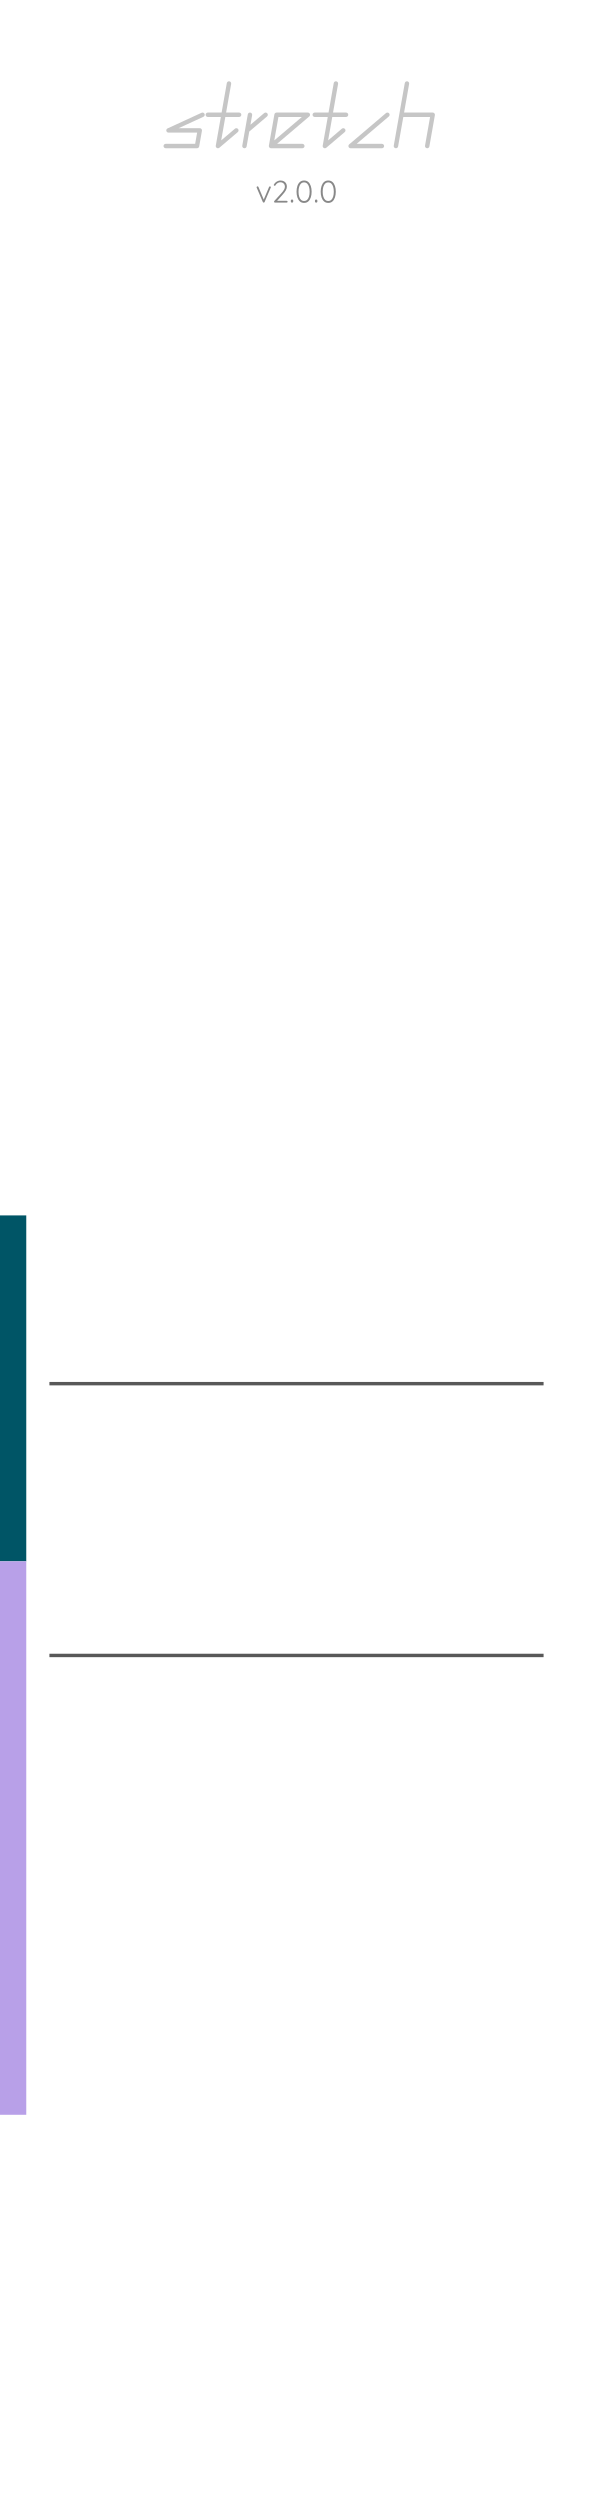
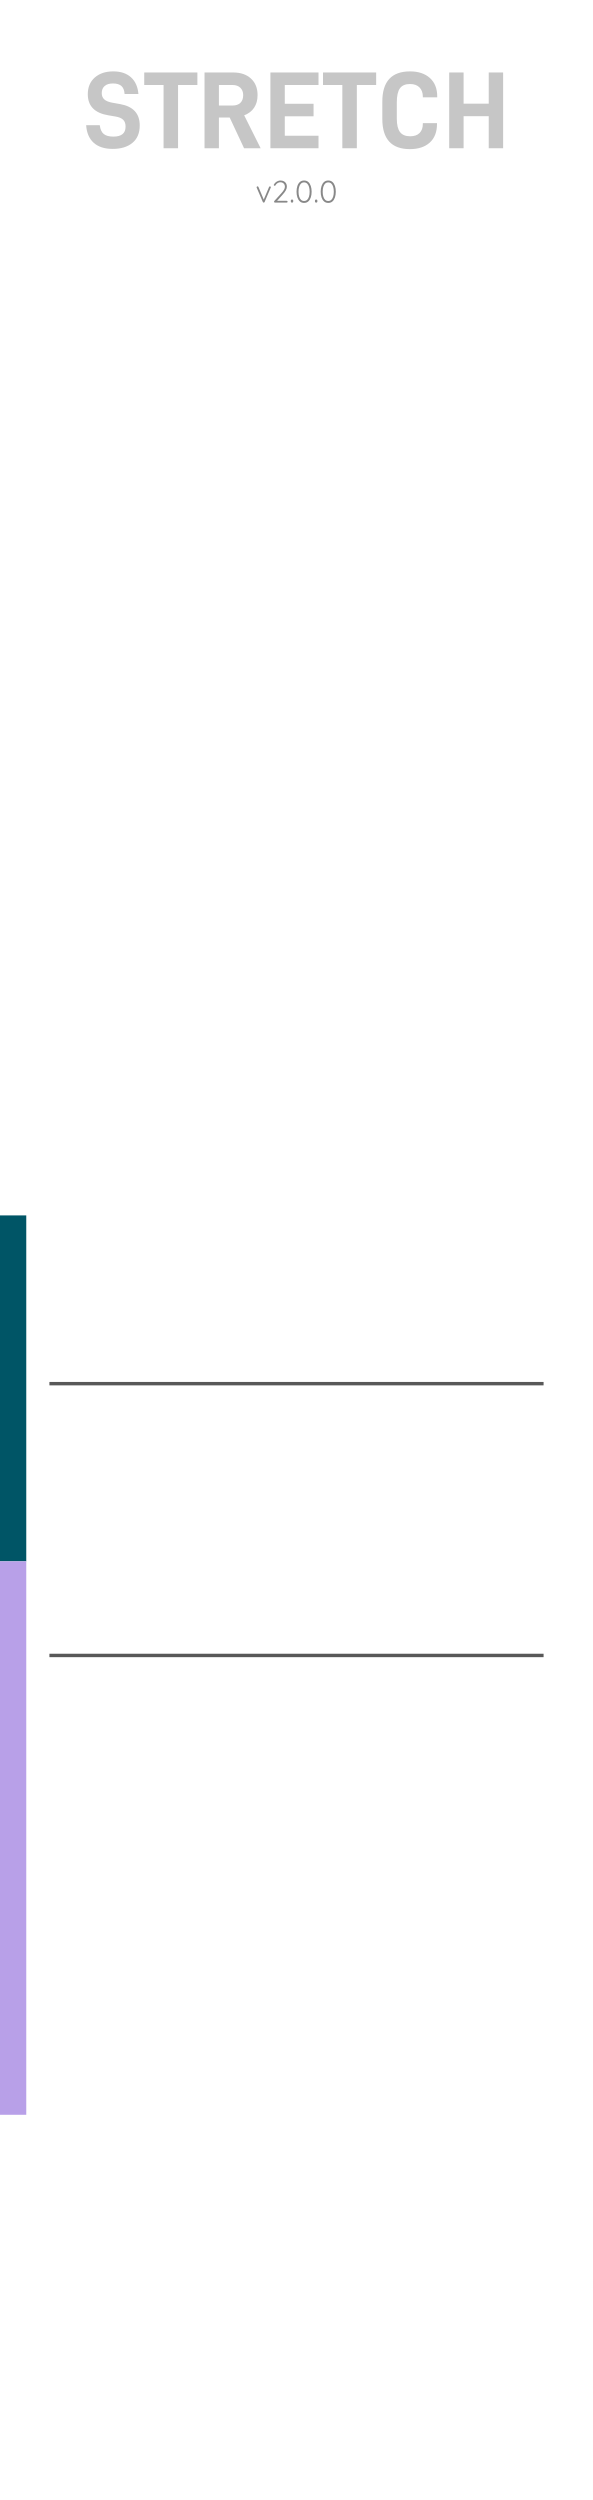
<svg xmlns="http://www.w3.org/2000/svg" width="30.48mm" height="128.5mm" viewBox="0 0 30.48 128.5">
  <rect width="30.48" height="128.5" fill="#ffffff" />
  <g id="palette-badge">
    <rect x="0.000" y="19.800" width="1.350" height="42.672" fill="#FFFFFF" stroke="none" />
    <rect x="0.000" y="62.472" width="1.350" height="17.780" fill="#005566" stroke="none" />
    <rect x="0.000" y="80.252" width="1.350" height="28.448" fill="#B8A0E8" stroke="none" />
  </g>
  <line x1="2.54" y1="71.12" x2="27.94" y2="71.12" stroke="#585858" stroke-width="0.176" />
  <line x1="2.54" y1="85.09" x2="27.94" y2="85.09" stroke="#585858" stroke-width="0.176" />
-   <g transform="translate(8.242, 7.620) scale(0.0048, -0.0048)">
-     <path d="M473.088 368.415C467.63 380.302 453.558 385.512 441.683 380.048L77.317 212.624C67.205 207.976 61.694 196.918 64.068 186.043C66.448 175.174 76.074 167.424 87.203 167.424H393.825L372.655 47.36H57.68C44.603 47.36 34 36.757 34 23.68C34 10.603 44.603 1.52587890625e-05 57.68 1.52587890625e-05H392.529C404.019 1.52587890625e-05 413.853 8.253 415.848 19.572L445.365 186.996C446.578 193.887 444.684 200.967 440.185 206.331C435.686 211.694 429.043 214.79 422.046 214.79H195.451L461.455 337.015C473.337 342.473 478.547 356.534 473.088 368.415Z" fill="#c6c6c6" />
+   <g transform="translate(4.287, 7.620) scale(0.005644, -0.005644)">
+     <path d="M 94.0 49.5 Q 156.0 -6.0 267.0 -6.0 Q 380.0 -6.0 446.5 49.0 C 490.8 85.7 513.0 138.7 513.0 208.0 Q 513.0 370.0 335.0 402.0 L 262.0 415.0 Q 213.0 424.0 190.0 445.0 C 174.7 459.0 167.0 478.0 167.0 502.0 Q 167.0 543.0 193.0 566.5 C 210.3 582.2 236.0 590.0 270.0 590.0 C 303.3 590.0 328.7 582.3 346.0 567.0 C 363.3 551.7 373.0 527.3 375.0 494.0 H 501.0 Q 493.0 592.0 433.5 646.0 Q 374.0 700.0 272.0 700.0 Q 167.0 700.0 103.5 644.0 C 61.2 606.7 40.0 556.0 40.0 492.0 Q 40.0 331.0 227.0 300.0 L 292.0 289.0 Q 340.0 281.0 362.0 259.5 C 376.7 245.2 384.0 224.3 384.0 197.0 C 384.0 136.3 347.0 106.0 273.0 106.0 Q 215.0 106.0 185.5 129.5 C 165.8 145.2 153.7 172.0 149.0 210.0 H 25.0 Q 32.0 105.0 94.0 49.5 Z" fill="#c6c6c6" />
  </g>
-   <g transform="translate(10.406, 7.620) scale(0.0048, -0.0048)">
-     <path d="M392.529 382.209H253.325L307.47 689.263C309.737 702.145 301.141 714.423 288.259 716.696C275.365 718.934 263.099 710.367 260.826 697.486L205.231 382.209H57.68C44.603 382.209 34 371.606 34 358.529C34 345.451 44.603 334.848 57.68 334.848H196.884L142.739 27.794C141.01 17.961 145.622 8.099 154.289 3.132C157.959 1.03 162.021 -1.52587890625e-05 166.058 -1.52587890625e-05C171.558 -1.52587890625e-05 177.016 1.912 181.403 5.642L378.35 173.066C388.313 181.538 389.527 196.48 381.056 206.443C372.584 216.406 357.642 217.614 347.673 209.149L200.797 84.289L244.978 334.848H392.529C405.606 334.848 416.209 345.451 416.209 358.529C416.209 371.606 405.606 382.209 392.529 382.209Z" fill="#c6c6c6" />
+   <g transform="translate(7.380, 7.620) scale(0.005644, -0.005644)">
+     <path d="M 490.0 576.0 V 690.0 H 6.0 V 576.0 H 182.0 V 0.0 H 314.0 V 576.0 Z" fill="#c6c6c6" />
  </g>
-   <g transform="translate(12.288, 7.620) scale(0.0048, -0.0048)">
-     <path d="M302.202 373.867C293.731 383.831 278.789 385.044 268.819 376.573L121.944 251.719L140.053 354.42C142.32 367.302 133.724 379.58 120.843 381.853C107.972 384.103 95.682 375.525 93.409 362.643L34.363 27.795C32.095 14.913 40.691 2.634 53.573 0.361C54.964 0.118 56.35 0.0 57.717 0.0C68.989 0.0 78.982 8.081 81.013 19.572L109.056 178.595L299.497 340.484C309.466 348.962 310.674 363.904 302.202 373.867Z" fill="#c6c6c6" />
+   <g transform="translate(10.180, 7.620) scale(0.005644, -0.005644)">
+     <path d="M 288.0 280.0 419.0 0.0 H 570.0 L 420.0 300.0 Q 479.0 322.0 510.5 369.0 Q 542.0 416.0 542.0 484.0 Q 542.0 579.0 482.0 634.5 Q 422.0 690.0 321.0 690.0 H 59.0 V 0.0 H 190.0 V 280.0 Z M 190.0 389.0 V 576.0 H 314.0 C 344.0 576.0 367.7 567.7 385.0 551.0 C 402.3 534.3 411.0 512.0 411.0 484.0 Q 411.0 438.0 385.5 413.5 C 368.5 397.2 344.7 389.0 314.0 389.0 Z" fill="#c6c6c6" />
  </g>
-   <g transform="translate(13.646, 7.620) scale(0.0048, -0.0048)">
-     <path d="M475.793 366.704C472.371 376.022 463.497 382.215 453.569 382.215H118.72C107.23 382.215 97.391 373.962 95.401 362.649L36.391 27.984C36.284 27.427 36.207 26.871 36.142 26.309C36.071 25.687 36.029 25.059 36.012 24.438C35.834 18.766 37.675 13.018 41.636 8.353C45.673 3.605 51.173 0.847 56.915 0.172C56.922 0.178 56.928 0.176 56.935 0.173C56.94 0.171 56.946 0.169 56.951 0.172C57.359 0.124 57.78 0.083 58.194 0.059H58.247C58.727 0.03 59.206 0.018 59.686 0.018H394.517C407.594 0.018 418.197 10.621 418.197 23.698C418.197 36.775 407.594 47.378 394.517 47.378H124.084L468.896 340.502C476.468 346.919 479.22 357.38 475.793 366.704ZM94.413 84.289 138.594 334.848H389.153Z" fill="#c6c6c6" />
+   <g transform="translate(13.566, 7.620) scale(0.005644, -0.005644)">
+     <path d="M 190.0 576.0 H 497.0 V 690.0 H 59.0 V 0.0 H 497.0 V 114.0 H 190.0 V 291.0 H 452.0 V 405.0 H 190.0 Z" fill="#c6c6c6" />
  </g>
-   <g transform="translate(15.902, 7.620) scale(0.0048, -0.0048)">
-     <path d="M392.529 382.209H253.325L307.47 689.263C309.737 702.145 301.141 714.423 288.259 716.696C275.365 718.934 263.099 710.367 260.826 697.486L205.231 382.209H57.68C44.603 382.209 34 371.606 34 358.529C34 345.451 44.603 334.848 57.68 334.848H196.884L142.739 27.794C141.01 17.961 145.622 8.099 154.289 3.132C157.959 1.03 162.021 -1.52587890625e-05 166.058 -1.52587890625e-05C171.558 -1.52587890625e-05 177.016 1.912 181.403 5.642L378.35 173.066C388.313 181.538 389.527 196.48 381.056 206.443C372.584 216.406 357.642 217.614 347.673 209.149L200.797 84.289L244.978 334.848H392.529C405.606 334.848 416.209 345.451 416.209 358.529C416.209 371.606 405.606 382.209 392.529 382.209Z" fill="#c6c6c6" />
+   <g transform="translate(16.569, 7.620) scale(0.005644, -0.005644)">
+     <path d="M 490.0 576.0 V 690.0 H 6.0 V 576.0 H 182.0 V 0.0 H 314.0 V 576.0 Z" fill="#c6c6c6" />
  </g>
-   <g transform="translate(17.784, 7.620) scale(0.0048, -0.0048)">
-     <path d="M461.62 373.87C453.14 383.83 438.2 385.04 428.23 376.57L34.34 41.72C26.78 35.3 24.03 24.83 27.45 15.51C30.88 6.19 39.75 -1.52587890625e-05 49.68 -1.52587890625e-05H384.52C397.6 -1.52587890625e-05 408.21 10.6 408.21 23.68C408.21 36.76 397.6 47.36 384.52 47.36H114.1L458.91 340.48C468.88 348.96 470.09 363.9 461.62 373.87Z" fill="#c6c6c6" />
+   <g transform="translate(19.369, 7.620) scale(0.005644, -0.005644)">
+     <path d="M 50.0 267.0 C 50.0 83.7 133.7 -8.0 301.0 -8.0 Q 416.0 -8.0 482.0 51.5 Q 548.0 111.0 548.0 222.0 V 229.0 H 419.0 V 221.0 Q 419.0 169.0 389.5 139.0 Q 360.0 109.0 304.0 109.0 Q 241.0 109.0 211.5 147.0 C 191.8 172.3 182.0 213.0 182.0 269.0 V 418.0 Q 182.0 507.0 210.5 546.0 Q 239.0 585.0 302.0 585.0 C 339.3 585.0 368.2 574.7 388.5 554.0 C 408.8 533.3 419.0 505.3 419.0 470.0 V 464.0 H 550.0 V 471.0 Q 550.0 580.0 483.0 640.0 Q 416.0 700.0 303.0 700.0 C 134.3 700.0 50.0 608.3 50.0 425.0 Z" fill="#c6c6c6" />
  </g>
-   <g transform="translate(20.074, 7.620) scale(0.0048, -0.0048)">
-     <path d="M469.71 373.755C465.21 379.118 458.568 382.215 451.571 382.215H144.949L199.087 689.269C201.361 702.151 192.759 714.429 179.883 716.702C167.001 718.94 154.723 710.373 152.449 697.491L34.363 27.8C32.095 14.918 40.691 2.64 53.573 0.367C54.964 0.124 56.35 0.006 57.711 0.006C68.983 0.006 78.982 8.087 81.007 19.578L136.602 334.854H423.356L369.217 27.8C366.95 14.924 375.546 2.64 388.428 0.367C389.819 0.124 391.204 0.006 392.566 0.006C403.837 0.006 413.836 8.087 415.861 19.578L474.901 354.426C476.109 361.311 474.209 368.391 469.71 373.755Z" fill="#c6c6c6" />
+   <g transform="translate(22.756, 7.620) scale(0.005644, -0.005644)">
+     <path d="M 550.0 690.0 H 419.0 V 406.0 H 190.0 V 690.0 H 59.0 V 0.0 H 190.0 V 292.0 H 419.0 V 0.0 H 550.0 Z" fill="#c6c6c6" />
  </g>
  <g transform="translate(13.132, 10.414) scale(0.0016, -0.0016)">
    <path d="M 67.0 522.0 Q 52.0 522.0 44.0 513.0 Q 36.0 504.0 36.0 493.0 Q 36.0 489.0 37.0 485.0 Q 38.0 481.0 39.0 479.0 L 236.0 19.0 Q 240.0 10.0 248.5 4.5 Q 257.0 -1.0 266.0 0.0 Q 285.0 1.0 293.0 19.0 L 489.0 479.0 Q 490.0 483.0 491.5 486.5 Q 493.0 490.0 493.0 496.0 Q 493.0 508.0 484.0 514.5 Q 475.0 521.0 465.0 521.0 Q 444.0 522.0 436.0 502.0 L 265.2 97.4 L 95.0 502.0 Q 91.0 512.0 83.0 517.0 Q 75.0 522.0 67.0 522.0 Z" fill="#888888" />
  </g>
  <g transform="translate(13.978, 10.414) scale(0.0016, -0.0016)">
    <path d="M 474.0 58.0 H 166.7 L 351.0 265.0 Q 415.0 336.0 447.5 397.5 Q 480.0 459.0 480.0 511.0 Q 480.0 572.0 454.5 616.5 Q 429.0 661.0 382.5 685.5 Q 336.0 710.0 272.0 710.0 Q 234.0 710.0 194.5 694.5 Q 155.0 679.0 123.0 653.0 Q 91.0 627.0 73.0 596.0 Q 66.0 587.0 62.5 580.0 Q 59.0 573.0 59.0 566.0 Q 59.0 555.0 68.0 547.5 Q 77.0 540.0 89.0 540.0 Q 97.0 540.0 103.5 544.0 Q 110.0 548.0 116.0 558.0 Q 129.0 585.0 152.5 606.0 Q 176.0 627.0 206.5 640.0 Q 237.0 653.0 268.0 653.0 Q 336.0 653.0 376.0 613.0 Q 416.0 573.0 416.0 507.0 Q 416.0 467.0 388.5 416.5 Q 361.0 366.0 306.0 306.0 L 75.0 51.0 Q 67.0 41.0 67.0 30.0 Q 67.0 15.0 76.5 7.5 Q 86.0 0.0 99.0 0.0 H 474.0 Q 486.0 0.0 494.5 8.0 Q 503.0 16.0 503.0 29.0 Q 503.0 41.0 494.5 49.5 Q 486.0 58.0 474.0 58.0 Z" fill="#888888" />
  </g>
  <g transform="translate(14.865, 10.414) scale(0.0016, -0.0016)">
    <path d="M 87.0 0.0 H 94.0 Q 111.0 0.0 120.0 11.0 Q 129.0 22.0 129.0 39.0 V 60.0 Q 129.0 78.0 120.0 88.0 Q 111.0 98.0 94.0 98.0 H 87.0 Q 70.0 98.0 61.0 88.0 Q 52.0 78.0 52.0 60.0 V 39.0 Q 52.0 22.0 61.0 11.0 Q 70.0 0.0 87.0 0.0 Z" fill="#888888" />
  </g>
  <g transform="translate(15.154, 10.414) scale(0.0016, -0.0016)">
    <path d="M 297.0 -10.0 Q 379.0 -10.0 432.5 38.0 Q 486.0 86.0 513.0 167.5 Q 540.0 249.0 540.0 350.0 Q 540.0 452.0 513.0 533.5 Q 486.0 615.0 432.5 662.5 Q 379.0 710.0 297.0 710.0 Q 217.0 710.0 163.0 662.5 Q 109.0 615.0 82.0 533.5 Q 55.0 452.0 55.0 350.0 Q 55.0 249.0 82.0 167.5 Q 109.0 86.0 163.0 38.0 Q 217.0 -10.0 297.0 -10.0 Z M 297.0 52.0 Q 239.0 52.0 199.5 89.0 Q 160.0 126.0 139.5 193.5 Q 119.0 261.0 119.0 350.0 Q 119.0 440.0 139.5 507.5 Q 160.0 575.0 199.5 612.0 Q 239.0 649.0 297.0 649.0 Q 356.0 649.0 395.5 612.0 Q 435.0 575.0 455.5 507.5 Q 476.0 440.0 476.0 350.0 Q 476.0 261.0 455.5 193.5 Q 435.0 126.0 395.5 89.0 Q 356.0 52.0 297.0 52.0 Z" fill="#888888" />
  </g>
  <g transform="translate(16.106, 10.414) scale(0.0016, -0.0016)">
    <path d="M 87.0 0.0 H 94.0 Q 111.0 0.0 120.0 11.0 Q 129.0 22.0 129.0 39.0 V 60.0 Q 129.0 78.0 120.0 88.0 Q 111.0 98.0 94.0 98.0 H 87.0 Q 70.0 98.0 61.0 88.0 Q 52.0 78.0 52.0 60.0 V 39.0 Q 52.0 22.0 61.0 11.0 Q 70.0 0.0 87.0 0.0 Z" fill="#888888" />
  </g>
  <g transform="translate(16.396, 10.414) scale(0.0016, -0.0016)">
    <path d="M 297.0 -10.0 Q 379.0 -10.0 432.5 38.0 Q 486.0 86.0 513.0 167.5 Q 540.0 249.0 540.0 350.0 Q 540.0 452.0 513.0 533.5 Q 486.0 615.0 432.5 662.5 Q 379.0 710.0 297.0 710.0 Q 217.0 710.0 163.0 662.5 Q 109.0 615.0 82.0 533.5 Q 55.0 452.0 55.0 350.0 Q 55.0 249.0 82.0 167.5 Q 109.0 86.0 163.0 38.0 Q 217.0 -10.0 297.0 -10.0 Z M 297.0 52.0 Q 239.0 52.0 199.5 89.0 Q 160.0 126.0 139.5 193.5 Q 119.0 261.0 119.0 350.0 Q 119.0 440.0 139.5 507.5 Q 160.0 575.0 199.5 612.0 Q 239.0 649.0 297.0 649.0 Q 356.0 649.0 395.5 612.0 Q 435.0 575.0 455.5 507.5 Q 476.0 440.0 476.0 350.0 Q 476.0 261.0 455.5 193.5 Q 435.0 126.0 395.5 89.0 Q 356.0 52.0 297.0 52.0 Z" fill="#888888" />
  </g>
-   <g transform="translate(6.687, 13.070) scale(0.003, -0.003)">
-     <path d="M547.0 703.0Q528.0 703.0 515.0 684.0L314.685 412.986L112.0 686.0Q100.0 703.0 79.0 703.0Q64.0 703.0 51.5 691.5Q39.0 680.0 39.0 663.0Q39.0 649.0 47.0 639.0L261.804 349.199L48.0 58.0Q38.0 45.0 38.0 31.0Q38.0 19.0 48.5 7.5Q59.0 -4.0 75.0 -4.0Q95.0 -4.0 107.0 14.0L307.749 287.214L511.0 13.0Q524.0 -4.0 544.0 -4.0Q558.0 -4.0 571.0 7.0Q584.0 18.0 584.0 36.0Q584.0 49.0 576.0 61.0L360.574 351.175L576.0 642.0Q585.0 654.0 585.0 667.0Q585.0 681.0 573.5 692.0Q562.0 703.0 547.0 703.0Z" fill="#ffffff" />
+   <g transform="translate(6.888, 13.070) scale(0.003528, -0.003528)">
+     <path d="M 147.0 358.0 6.0 0.0 H 127.0 L 208.0 241.0 L 288.0 0.0 H 409.0 L 268.0 358.0 L 399.0 690.0 H 278.0 L 208.0 474.0 L 137.0 690.0 H 16.0 Z" fill="#ffffff" />
  </g>
-   <g transform="translate(22.002, 13.070) scale(0.003, -0.003)">
-     <path d="M514.0 704.0Q494.0 704.0 481.0 684.0L290.301 415.679L94.0 685.0Q81.0 704.0 61.0 704.0Q47.0 704.0 33.0 692.5Q19.0 681.0 19.0 664.0Q19.0 657.0 21.5 649.5Q24.0 642.0 30.0 634.0L248.0 339.458V41.0Q248.0 24.0 259.5 12.0Q271.0 0.0 289.0 0.0Q305.0 0.0 316.5 12.0Q328.0 24.0 328.0 41.0V333.099L547.0 638.0Q551.0 644.0 552.5 650.5Q554.0 657.0 554.0 663.0Q554.0 679.0 542.5 691.5Q531.0 704.0 514.0 704.0Z" fill="#ffffff" />
+   <g transform="translate(22.128, 13.070) scale(0.003528, -0.003528)">
+     <path d="M 269.0 269.0 409.0 690.0 H 273.0 L 207.0 426.0 L 141.0 690.0 H 6.0 L 146.0 271.0 V 0.0 H 269.0 Z" fill="#ffffff" />
  </g>
-   <g transform="translate(4.967, 74.210) scale(0.0024, -0.0024)">
-     <path d="M547.0 703.0Q528.0 703.0 515.0 684.0L314.685 412.986L112.0 686.0Q100.0 703.0 79.0 703.0Q64.0 703.0 51.5 691.5Q39.0 680.0 39.0 663.0Q39.0 649.0 47.0 639.0L261.804 349.199L48.0 58.0Q38.0 45.0 38.0 31.0Q38.0 19.0 48.5 7.5Q59.0 -4.0 75.0 -4.0Q95.0 -4.0 107.0 14.0L307.749 287.214L511.0 13.0Q524.0 -4.0 544.0 -4.0Q558.0 -4.0 571.0 7.0Q584.0 18.0 584.0 36.0Q584.0 49.0 576.0 61.0L360.574 351.175L576.0 642.0Q585.0 654.0 585.0 667.0Q585.0 681.0 573.5 692.0Q562.0 703.0 547.0 703.0Z" fill="#ffffff" />
+   <g transform="translate(5.515, 74.210) scale(0.002822, -0.002822)">
+     <path d="M 166.0 358.0 9.0 0.0 H 91.0 L 208.0 286.0 L 324.0 0.0 H 407.0 L 249.0 359.0 L 394.0 690.0 H 312.0 L 209.0 431.0 L 104.0 690.0 H 22.0 Z" fill="#ffffff" />
  </g>
-   <g transform="translate(7.120, 74.210) scale(0.0024, -0.0024)">
-     <path d="M592.0 654.0Q551.0 680.0 501.5 694.0Q452.0 708.0 400.0 708.0Q325.0 708.0 260.5 681.0Q196.0 654.0 147.5 606.0Q99.0 558.0 72.0 493.0Q45.0 428.0 45.0 350.0Q45.0 267.0 73.5 200.5Q102.0 134.0 151.0 87.0Q200.0 40.0 264.0 15.0Q328.0 -10.0 400.0 -10.0Q435.0 -10.0 469.5 -3.0Q504.0 4.0 536.0 16.5Q568.0 29.0 593.0 44.0Q609.0 52.0 612.0 69.5Q615.0 87.0 603.0 103.0Q593.0 115.0 579.0 117.0Q565.0 119.0 551.0 112.0Q517.0 91.0 479.0 80.0Q441.0 69.0 400.0 69.0Q343.0 69.0 294.5 88.0Q246.0 107.0 209.5 143.5Q173.0 180.0 152.0 232.0Q131.0 284.0 131.0 350.0Q131.0 412.0 151.0 463.0Q171.0 514.0 207.0 551.0Q243.0 588.0 292.0 608.5Q341.0 629.0 400.0 629.0Q442.0 629.0 480.0 617.5Q518.0 606.0 551.0 586.0Q565.0 579.0 579.0 580.0Q593.0 581.0 602.0 594.0Q614.0 609.0 611.5 627.0Q609.0 645.0 592.0 654.0Z" fill="#ffffff" />
+   <g transform="translate(7.183, 74.210) scale(0.002822, -0.002822)">
+     <path d="M 104.0 44.5 Q 156.0 -8.0 241.0 -8.0 Q 322.0 -8.0 373.0 41.5 Q 424.0 91.0 424.0 191.0 V 201.0 H 353.0 V 192.0 Q 353.0 124.0 323.0 91.0 Q 293.0 58.0 241.0 58.0 C 163.7 58.0 125.0 105.3 125.0 200.0 V 482.0 Q 125.0 560.0 154.0 596.5 C 173.3 620.8 202.3 633.0 241.0 633.0 Q 292.0 633.0 322.5 600.0 C 342.8 578.0 353.0 543.3 353.0 496.0 V 489.0 H 426.0 V 498.0 Q 426.0 599.0 374.0 649.0 C 339.3 682.3 294.7 699.0 240.0 699.0 Q 155.0 699.0 103.5 646.5 C 69.2 611.5 52.0 559.0 52.0 489.0 V 201.0 Q 52.0 97.0 104.0 44.5 Z" fill="#ffffff" />
  </g>
-   <g transform="translate(8.668, 74.210) scale(0.0024, -0.0024)">
-     <path d="M596.0 701.0Q571.0 701.0 559.0 676.0L339.284 131.942L112.0 674.0Q100.0 702.0 73.0 702.0Q60.0 702.0 46.5 691.5Q33.0 681.0 33.0 662.0Q33.0 657.0 34.0 652.5Q35.0 648.0 37.0 644.0L297.0 26.0Q302.0 14.0 312.0 7.5Q322.0 1.0 333.0 0.0Q345.0 0.0 355.5 6.5Q366.0 13.0 372.0 26.0L633.0 645.0Q637.0 655.0 637.0 663.0Q637.0 680.0 625.0 690.5Q613.0 701.0 596.0 701.0Z" fill="#ffffff" />
+   <g transform="translate(8.532, 74.210) scale(0.002822, -0.002822)">
+     <path d="M 9.0 690.0 177.0 0.0 H 247.0 L 414.0 690.0 H 336.0 L 212.0 114.0 L 87.0 690.0 Z" fill="#ffffff" />
  </g>
-   <g transform="translate(20.267, 74.210) scale(0.0024, -0.0024)">
-     <path d="M514.0 704.0Q494.0 704.0 481.0 684.0L290.301 415.679L94.0 685.0Q81.0 704.0 61.0 704.0Q47.0 704.0 33.0 692.5Q19.0 681.0 19.0 664.0Q19.0 657.0 21.5 649.5Q24.0 642.0 30.0 634.0L248.0 339.458V41.0Q248.0 24.0 259.5 12.0Q271.0 0.0 289.0 0.0Q305.0 0.0 316.5 12.0Q328.0 24.0 328.0 41.0V333.099L547.0 638.0Q551.0 644.0 552.5 650.5Q554.0 657.0 554.0 663.0Q554.0 679.0 542.5 691.5Q531.0 704.0 514.0 704.0Z" fill="#ffffff" />
+   <g transform="translate(20.788, 74.210) scale(0.002822, -0.002822)">
+     <path d="M 232.0 287.0 383.0 690.0 H 303.0 L 196.0 374.0 L 89.0 690.0 H 9.0 L 160.0 287.0 V 0.0 H 232.0 Z" fill="#ffffff" />
  </g>
-   <g transform="translate(22.300, 74.210) scale(0.0024, -0.0024)">
-     <path d="M592.0 654.0Q551.0 680.0 501.5 694.0Q452.0 708.0 400.0 708.0Q325.0 708.0 260.5 681.0Q196.0 654.0 147.5 606.0Q99.0 558.0 72.0 493.0Q45.0 428.0 45.0 350.0Q45.0 267.0 73.5 200.5Q102.0 134.0 151.0 87.0Q200.0 40.0 264.0 15.0Q328.0 -10.0 400.0 -10.0Q435.0 -10.0 469.5 -3.0Q504.0 4.0 536.0 16.5Q568.0 29.0 593.0 44.0Q609.0 52.0 612.0 69.5Q615.0 87.0 603.0 103.0Q593.0 115.0 579.0 117.0Q565.0 119.0 551.0 112.0Q517.0 91.0 479.0 80.0Q441.0 69.0 400.0 69.0Q343.0 69.0 294.5 88.0Q246.0 107.0 209.5 143.5Q173.0 180.0 152.0 232.0Q131.0 284.0 131.0 350.0Q131.0 412.0 151.0 463.0Q171.0 514.0 207.0 551.0Q243.0 588.0 292.0 608.5Q341.0 629.0 400.0 629.0Q442.0 629.0 480.0 617.5Q518.0 606.0 551.0 586.0Q565.0 579.0 579.0 580.0Q593.0 581.0 602.0 594.0Q614.0 609.0 611.5 627.0Q609.0 645.0 592.0 654.0Z" fill="#ffffff" />
+   <g transform="translate(22.389, 74.210) scale(0.002822, -0.002822)">
+     <path d="M 104.0 44.5 Q 156.0 -8.0 241.0 -8.0 Q 322.0 -8.0 373.0 41.5 Q 424.0 91.0 424.0 191.0 V 201.0 H 353.0 V 192.0 Q 353.0 124.0 323.0 91.0 Q 293.0 58.0 241.0 58.0 C 163.7 58.0 125.0 105.3 125.0 200.0 V 482.0 Q 125.0 560.0 154.0 596.5 C 173.3 620.8 202.3 633.0 241.0 633.0 Q 292.0 633.0 322.5 600.0 C 342.8 578.0 353.0 543.3 353.0 496.0 V 489.0 H 426.0 V 498.0 Q 426.0 599.0 374.0 649.0 C 339.3 682.3 294.7 699.0 240.0 699.0 Q 155.0 699.0 103.5 646.5 C 69.2 611.5 52.0 559.0 52.0 489.0 V 201.0 Q 52.0 97.0 104.0 44.5 Z" fill="#ffffff" />
  </g>
-   <g transform="translate(23.848, 74.210) scale(0.0024, -0.0024)">
-     <path d="M596.0 701.0Q571.0 701.0 559.0 676.0L339.284 131.942L112.0 674.0Q100.0 702.0 73.0 702.0Q60.0 702.0 46.5 691.5Q33.0 681.0 33.0 662.0Q33.0 657.0 34.0 652.5Q35.0 648.0 37.0 644.0L297.0 26.0Q302.0 14.0 312.0 7.5Q322.0 1.0 333.0 0.0Q345.0 0.0 355.5 6.5Q366.0 13.0 372.0 26.0L633.0 645.0Q637.0 655.0 637.0 663.0Q637.0 680.0 625.0 690.5Q613.0 701.0 596.0 701.0Z" fill="#ffffff" />
+   <g transform="translate(23.738, 74.210) scale(0.002822, -0.002822)">
+     <path d="M 9.0 690.0 177.0 0.0 H 247.0 L 414.0 690.0 H 336.0 L 212.0 114.0 L 87.0 690.0 Z" fill="#ffffff" />
  </g>
-   <g transform="translate(6.687, 88.508) scale(0.003, -0.003)">
-     <path d="M547.0 703.0Q528.0 703.0 515.0 684.0L314.685 412.986L112.0 686.0Q100.0 703.0 79.0 703.0Q64.0 703.0 51.5 691.5Q39.0 680.0 39.0 663.0Q39.0 649.0 47.0 639.0L261.804 349.199L48.0 58.0Q38.0 45.0 38.0 31.0Q38.0 19.0 48.5 7.5Q59.0 -4.0 75.0 -4.0Q95.0 -4.0 107.0 14.0L307.749 287.214L511.0 13.0Q524.0 -4.0 544.0 -4.0Q558.0 -4.0 571.0 7.0Q584.0 18.0 584.0 36.0Q584.0 49.0 576.0 61.0L360.574 351.175L576.0 642.0Q585.0 654.0 585.0 667.0Q585.0 681.0 573.5 692.0Q562.0 703.0 547.0 703.0Z" fill="#ffffff" />
+   <g transform="translate(7.033, 88.508) scale(0.002822, -0.002822)">
+     <path d="M 166.0 358.0 9.0 0.0 H 91.0 L 208.0 286.0 L 324.0 0.0 H 407.0 L 249.0 359.0 L 394.0 690.0 H 312.0 L 209.0 431.0 L 104.0 690.0 H 22.0 Z" fill="#ffffff" />
  </g>
-   <g transform="translate(22.002, 88.508) scale(0.003, -0.003)">
-     <path d="M514.0 704.0Q494.0 704.0 481.0 684.0L290.301 415.679L94.0 685.0Q81.0 704.0 61.0 704.0Q47.0 704.0 33.0 692.5Q19.0 681.0 19.0 664.0Q19.0 657.0 21.5 649.5Q24.0 642.0 30.0 634.0L248.0 339.458V41.0Q248.0 24.0 259.5 12.0Q271.0 0.0 289.0 0.0Q305.0 0.0 316.5 12.0Q328.0 24.0 328.0 41.0V333.099L547.0 638.0Q551.0 644.0 552.5 650.5Q554.0 657.0 554.0 663.0Q554.0 679.0 542.5 691.5Q531.0 704.0 514.0 704.0Z" fill="#ffffff" />
+   <g transform="translate(22.307, 88.508) scale(0.002822, -0.002822)">
+     <path d="M 232.0 287.0 383.0 690.0 H 303.0 L 196.0 374.0 L 89.0 690.0 H 9.0 L 160.0 287.0 V 0.0 H 232.0 Z" fill="#ffffff" />
  </g>
-   <g transform="translate(14.053, 93.260) scale(0.0024, -0.0024)">
-     <path d="M171.0 41.0V659.0Q171.0 677.0 159.0 688.5Q147.0 700.0 130.0 700.0Q112.0 700.0 100.0 688.5Q88.0 677.0 88.0 659.0V41.0Q88.0 24.0 99.0 12.0Q110.0 0.0 129.0 0.0Q146.0 0.0 158.5 12.0Q171.0 24.0 171.0 41.0Z" fill="#ffffff" />
+   <g transform="translate(14.244, 92.500) scale(0.002822, -0.002822)">
+     <path d="M 66.0 690.0 V 0.0 H 138.0 V 690.0 Z" fill="#ffffff" />
  </g>
-   <g transform="translate(14.675, 93.260) scale(0.0024, -0.0024)">
-     <path d="M606.0 700.0Q590.0 700.0 579.5 689.5Q569.0 679.0 569.0 663.0V145.19L160.0 686.0Q155.0 693.0 145.5 696.5Q136.0 700.0 127.0 700.0Q111.0 700.0 99.5 689.0Q88.0 678.0 88.0 660.0V37.0Q88.0 21.0 98.0 10.5Q108.0 0.0 124.0 0.0Q141.0 0.0 151.5 10.5Q162.0 21.0 162.0 37.0V552.551L570.0 13.0Q575.0 7.0 584.0 3.5Q593.0 0.0 602.0 0.0Q619.0 0.0 631.0 11.5Q643.0 23.0 643.0 42.0V663.0Q643.0 679.0 633.0 689.5Q623.0 700.0 606.0 700.0Z" fill="#ffffff" />
+   <g transform="translate(14.819, 92.500) scale(0.002822, -0.002822)">
+     <path d="M 442.0 690.0 H 369.0 V 159.0 L 133.0 690.0 H 60.0 V 0.0 H 133.0 V 530.0 L 369.0 0.0 H 442.0 Z" fill="#ffffff" />
  </g>
-   <g transform="translate(13.663, 104.690) scale(0.0024, -0.0024)">
-     <path d="M592.0 654.0Q551.0 680.0 501.5 694.0Q452.0 708.0 400.0 708.0Q325.0 708.0 260.5 681.0Q196.0 654.0 147.5 606.0Q99.0 558.0 72.0 493.0Q45.0 428.0 45.0 350.0Q45.0 267.0 73.5 200.5Q102.0 134.0 151.0 87.0Q200.0 40.0 264.0 15.0Q328.0 -10.0 400.0 -10.0Q435.0 -10.0 469.5 -3.0Q504.0 4.0 536.0 16.5Q568.0 29.0 593.0 44.0Q609.0 52.0 612.0 69.5Q615.0 87.0 603.0 103.0Q593.0 115.0 579.0 117.0Q565.0 119.0 551.0 112.0Q517.0 91.0 479.0 80.0Q441.0 69.0 400.0 69.0Q343.0 69.0 294.5 88.0Q246.0 107.0 209.5 143.5Q173.0 180.0 152.0 232.0Q131.0 284.0 131.0 350.0Q131.0 412.0 151.0 463.0Q171.0 514.0 207.0 551.0Q243.0 588.0 292.0 608.5Q341.0 629.0 400.0 629.0Q442.0 629.0 480.0 617.5Q518.0 606.0 551.0 586.0Q565.0 579.0 579.0 580.0Q593.0 581.0 602.0 594.0Q614.0 609.0 611.5 627.0Q609.0 645.0 592.0 654.0Z" fill="#ffffff" />
+   <g transform="translate(13.969, 102.000) scale(0.002822, -0.002822)">
+     <path d="M 104.0 44.5 Q 156.0 -8.0 241.0 -8.0 Q 322.0 -8.0 373.0 41.5 Q 424.0 91.0 424.0 191.0 V 201.0 H 353.0 V 192.0 Q 353.0 124.0 323.0 91.0 Q 293.0 58.0 241.0 58.0 C 163.7 58.0 125.0 105.3 125.0 200.0 V 482.0 Q 125.0 560.0 154.0 596.5 C 173.3 620.8 202.3 633.0 241.0 633.0 Q 292.0 633.0 322.5 600.0 C 342.8 578.0 353.0 543.3 353.0 496.0 V 489.0 H 426.0 V 498.0 Q 426.0 599.0 374.0 649.0 C 339.3 682.3 294.7 699.0 240.0 699.0 Q 155.0 699.0 103.5 646.5 C 69.2 611.5 52.0 559.0 52.0 489.0 V 201.0 Q 52.0 97.0 104.0 44.5 Z" fill="#ffffff" />
  </g>
-   <g transform="translate(15.211, 104.690) scale(0.0024, -0.0024)">
-     <path d="M596.0 701.0Q571.0 701.0 559.0 676.0L339.284 131.942L112.0 674.0Q100.0 702.0 73.0 702.0Q60.0 702.0 46.5 691.5Q33.0 681.0 33.0 662.0Q33.0 657.0 34.0 652.5Q35.0 648.0 37.0 644.0L297.0 26.0Q302.0 14.0 312.0 7.5Q322.0 1.0 333.0 0.0Q345.0 0.0 355.5 6.5Q366.0 13.0 372.0 26.0L633.0 645.0Q637.0 655.0 637.0 663.0Q637.0 680.0 625.0 690.5Q613.0 701.0 596.0 701.0Z" fill="#ffffff" />
+   <g transform="translate(15.318, 102.000) scale(0.002822, -0.002822)">
+     <path d="M 9.0 690.0 177.0 0.0 H 247.0 L 414.0 690.0 H 336.0 L 212.0 114.0 L 87.0 690.0 Z" fill="#ffffff" />
  </g>
-   <g transform="translate(12.738, 116.120) scale(0.0024, -0.0024)">
-     <path d="M719.0 350.0Q719.0 428.0 694.0 493.5Q669.0 559.0 624.0 607.5Q579.0 656.0 517.0 683.0Q455.0 710.0 382.0 710.0Q308.0 710.0 246.5 683.0Q185.0 656.0 140.0 607.5Q95.0 559.0 70.0 493.5Q45.0 428.0 45.0 350.0Q45.0 273.0 70.0 207.5Q95.0 142.0 140.0 93.0Q185.0 44.0 246.5 17.0Q308.0 -10.0 382.0 -10.0Q455.0 -10.0 517.0 17.0Q579.0 44.0 624.0 93.0Q669.0 142.0 694.0 207.5Q719.0 273.0 719.0 350.0ZM633.0 350.0Q633.0 269.0 600.5 205.5Q568.0 142.0 512.0 106.0Q456.0 70.0 382.0 70.0Q308.0 70.0 251.5 106.0Q195.0 142.0 163.0 205.5Q131.0 269.0 131.0 350.0Q131.0 432.0 163.0 495.0Q195.0 558.0 251.5 594.0Q308.0 630.0 382.0 630.0Q456.0 630.0 512.0 594.0Q568.0 558.0 600.5 495.0Q633.0 432.0 633.0 350.0Z" fill="#ffffff" />
+   <g transform="translate(13.369, 116.500) scale(0.002822, -0.002822)">
+     <path d="M 103.0 44.5 Q 154.0 -8.0 239.0 -8.0 Q 323.0 -8.0 374.5 44.5 C 408.8 79.5 426.0 131.7 426.0 201.0 V 489.0 C 426.0 559.7 409.0 612.3 375.0 647.0 C 341.0 681.7 295.7 699.0 239.0 699.0 Q 154.0 699.0 103.0 647.0 Q 52.0 595.0 52.0 489.0 V 201.0 Q 52.0 97.0 103.0 44.5 Z M 323.5 93.5 C 303.8 69.8 276.0 58.0 240.0 58.0 C 163.3 58.0 125.0 105.3 125.0 200.0 V 482.0 Q 125.0 559.0 153.5 596.0 C 172.5 620.7 201.3 633.0 240.0 633.0 Q 295.0 633.0 324.0 595.5 C 343.3 570.5 353.0 532.7 353.0 482.0 V 200.0 Q 353.0 129.0 323.5 93.5 Z" fill="#ffffff" />
  </g>
-   <g transform="translate(14.572, 116.120) scale(0.0024, -0.0024)">
-     <path d="M584.0 701.0Q566.0 701.0 556.0 689.0Q546.0 677.0 546.0 660.0V263.0Q546.0 208.0 519.5 165.0Q493.0 122.0 450.0 97.5Q407.0 73.0 356.0 73.0Q306.0 73.0 263.5 97.5Q221.0 122.0 196.0 165.0Q171.0 208.0 171.0 263.0V660.0Q171.0 677.0 158.5 689.0Q146.0 701.0 130.0 701.0Q111.0 701.0 99.5 689.0Q88.0 677.0 88.0 660.0V263.0Q88.0 186.0 123.0 125.0Q158.0 64.0 218.5 28.5Q279.0 -7.0 356.0 -7.0Q432.0 -7.0 492.0 28.5Q552.0 64.0 587.5 125.0Q623.0 186.0 623.0 263.0V660.0Q623.0 677.0 612.0 689.0Q601.0 701.0 584.0 701.0Z" fill="#ffffff" />
+   <g transform="translate(14.718, 116.500) scale(0.002822, -0.002822)">
+     <path d="M 147.0 15.0 C 174.3 -0.3 205.3 -8.0 240.0 -8.0 Q 320.0 -8.0 370.0 42.5 C 403.3 76.2 420.0 120.7 420.0 176.0 V 690.0 H 347.0 V 180.0 Q 347.0 122.0 318.5 90.0 C 299.5 68.7 273.3 58.0 240.0 58.0 Q 190.0 58.0 161.5 89.5 Q 133.0 121.0 133.0 180.0 V 690.0 H 60.0 V 176.0 Q 60.0 122.0 83.0 80.0 Q 106.0 38.0 147.0 15.0 Z" fill="#ffffff" />
  </g>
-   <g transform="translate(16.276, 116.120) scale(0.0024, -0.0024)">
-     <path d="M305.0 0.0Q324.0 0.0 336.0 12.0Q348.0 24.0 348.0 41.0V624.0H538.0Q555.0 624.0 567.0 634.0Q579.0 644.0 579.0 662.0Q579.0 679.0 567.0 689.5Q555.0 700.0 538.0 700.0H73.0Q56.0 700.0 44.5 689.5Q33.0 679.0 33.0 662.0Q33.0 645.0 44.5 634.5Q56.0 624.0 73.0 624.0H263.0V41.0Q263.0 24.0 275.0 12.0Q287.0 0.0 305.0 0.0Z" fill="#ffffff" />
+   <g transform="translate(16.073, 116.500) scale(0.002822, -0.002822)">
+     <path d="M 362.0 625.0 V 690.0 H 6.0 V 625.0 H 148.0 V 0.0 H 220.0 V 625.0 Z" fill="#ffffff" />
  </g>
</svg>
